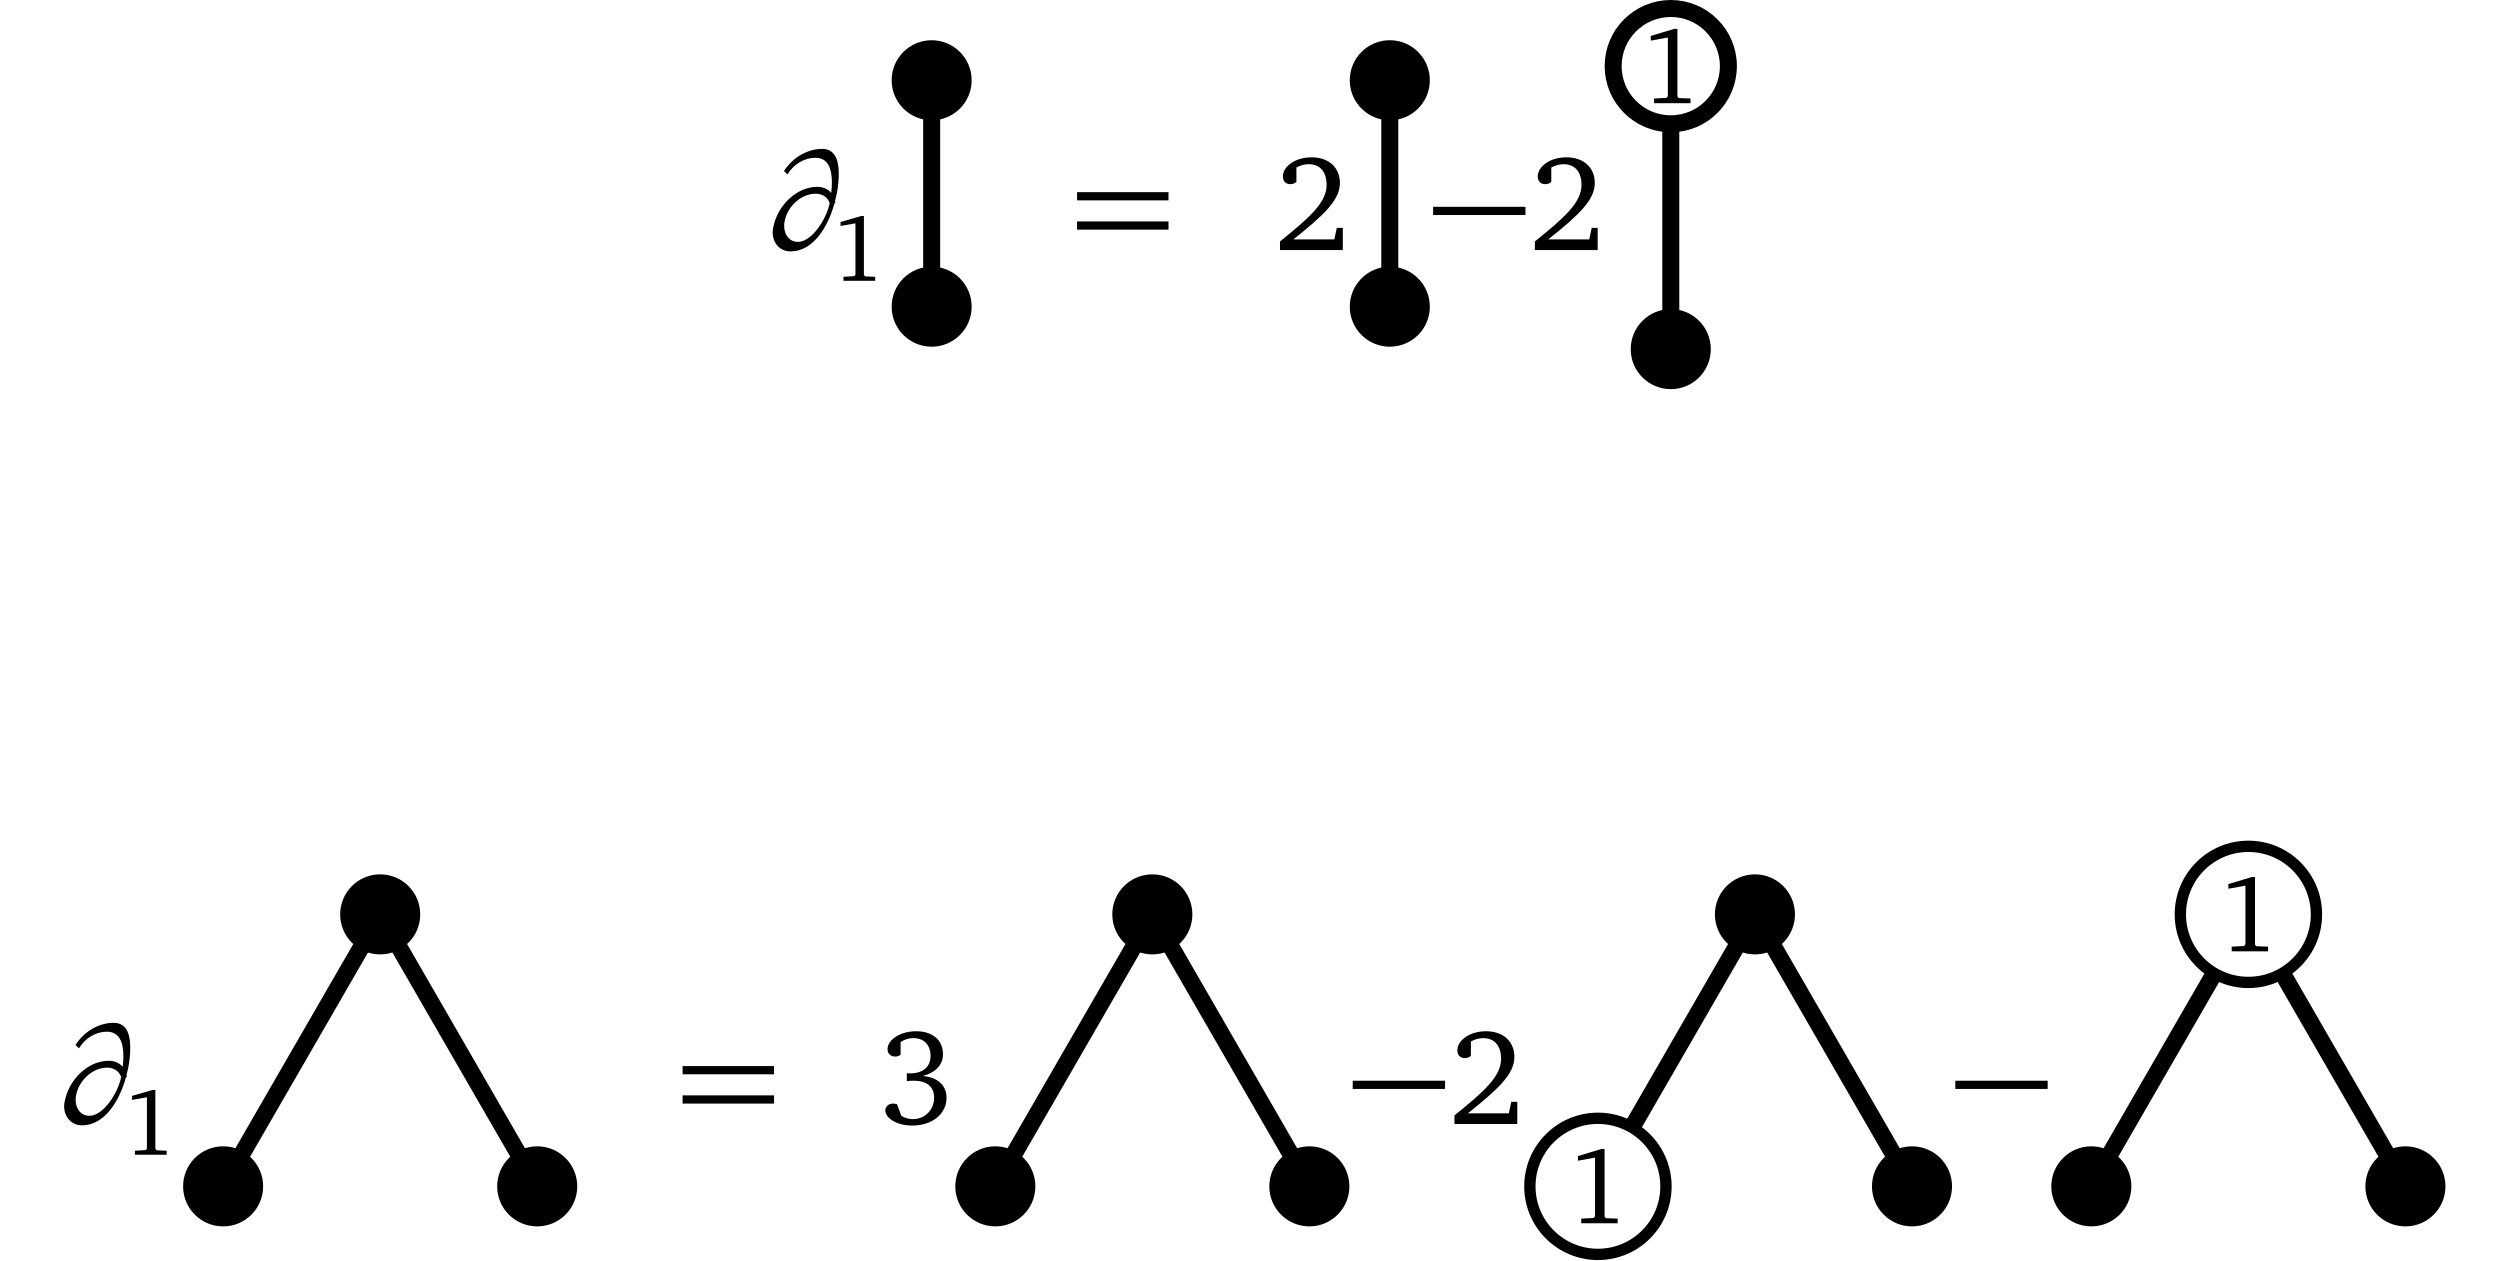
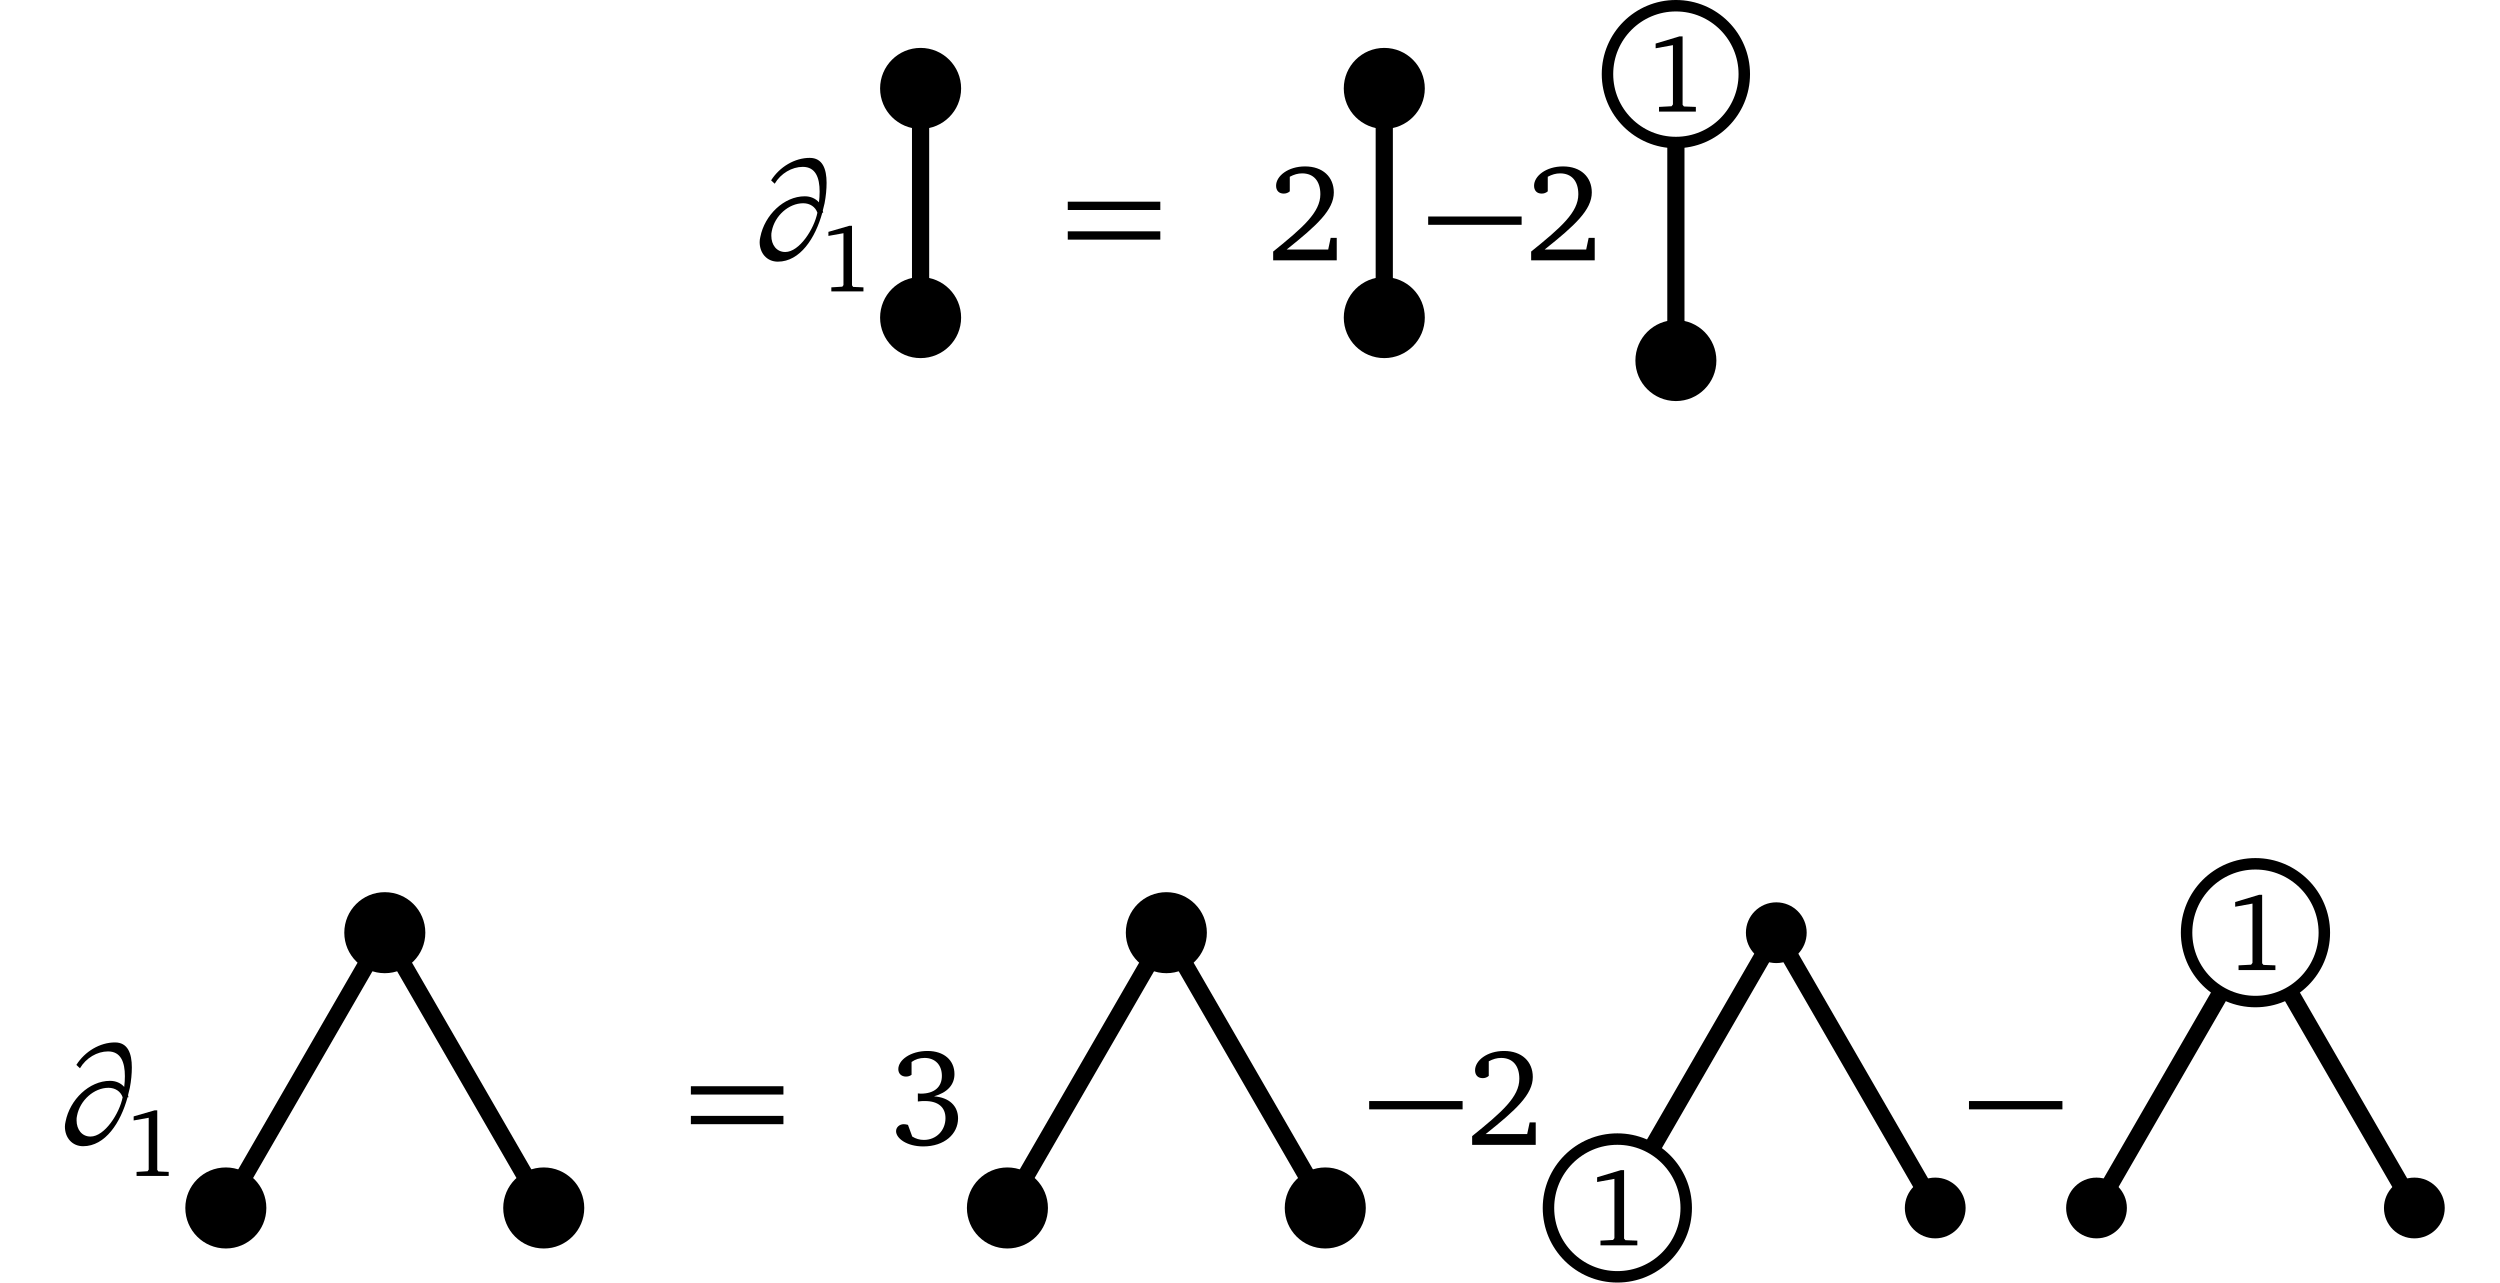
- <svg xmlns="http://www.w3.org/2000/svg" xmlns:xlink="http://www.w3.org/1999/xlink" width="176.013" height="88.716" viewBox="0 0 176.013 88.716">
+ <svg xmlns="http://www.w3.org/2000/svg" xmlns:xlink="http://www.w3.org/1999/xlink" width="173.899" height="89.216" viewBox="0 0 173.899 89.216">
  <defs>
    <g>
      <g id="glyph-0-0">
</g>
      <g id="glyph-0-1">
        <path d="M 4.797 -4.031 C 4.562 -4.297 4.219 -4.453 3.812 -4.453 C 2.359 -4.453 1.016 -3.141 0.719 -1.625 C 0.688 -1.5 0.672 -1.375 0.672 -1.266 C 0.672 -0.5 1.172 0.094 1.938 0.094 C 3.484 0.094 4.547 -1.547 5.031 -3.312 L 5.094 -3.312 C 5.078 -3.359 5.078 -3.406 5.062 -3.453 C 5.109 -3.625 5.141 -3.797 5.188 -3.969 C 5.281 -4.453 5.328 -4.938 5.328 -5.391 C 5.328 -6.359 5.047 -7.125 4.156 -7.125 C 3.109 -7.125 2.062 -6.5 1.469 -5.562 L 1.719 -5.328 C 2.141 -6.047 2.922 -6.5 3.672 -6.5 C 4.562 -6.5 4.844 -5.75 4.844 -4.781 C 4.844 -4.547 4.828 -4.281 4.797 -4.031 Z M 4.688 -3.312 C 4.469 -2.188 3.438 -0.578 2.453 -0.578 C 1.844 -0.578 1.484 -1.078 1.484 -1.703 C 1.484 -1.812 1.484 -1.922 1.516 -2.031 C 1.719 -3.094 2.688 -3.969 3.703 -3.969 C 4.172 -3.969 4.547 -3.719 4.688 -3.312 Z M 4.688 -3.312 " />
      </g>
      <g id="glyph-1-0">
</g>
      <g id="glyph-1-1">
        <path d="M 2.078 -4.562 L 0.625 -4.141 L 0.625 -3.859 L 1.672 -4.047 L 1.672 -0.438 L 1.594 -0.328 L 0.828 -0.281 L 0.828 0 L 3.062 0 L 3.062 -0.281 L 2.344 -0.312 L 2.266 -0.422 L 2.266 -4.562 Z M 2.078 -4.562 " />
      </g>
      <g id="glyph-2-0">
</g>
      <g id="glyph-2-1">
        <path d="M 0.531 -3.5 L 6.969 -3.5 L 6.969 -4.078 L 0.531 -4.078 Z M 0.531 -1.438 L 6.969 -1.438 L 6.969 -2.016 L 0.531 -2.016 Z M 0.531 -1.438 " />
      </g>
      <g id="glyph-3-0">
</g>
      <g id="glyph-3-1">
        <path d="M 1.344 -0.75 C 3.469 -2.438 4.625 -3.516 4.625 -4.719 C 4.625 -5.797 3.859 -6.531 2.625 -6.531 C 1.438 -6.531 0.609 -5.859 0.609 -5.188 C 0.609 -4.859 0.797 -4.641 1.141 -4.641 C 1.297 -4.641 1.438 -4.688 1.562 -4.797 L 1.562 -5.812 C 1.859 -5.969 2.125 -6.047 2.422 -6.047 C 3.219 -6.047 3.688 -5.516 3.688 -4.594 C 3.688 -3.344 2.5 -2.297 0.406 -0.609 L 0.406 0 L 4.828 0 L 4.828 -1.562 L 4.406 -1.562 L 4.234 -0.75 Z M 1.344 -0.75 " />
      </g>
      <g id="glyph-3-2">
        <path d="M 3.031 -3.375 C 3.969 -3.641 4.453 -4.188 4.453 -4.922 C 4.453 -5.891 3.719 -6.531 2.578 -6.531 C 1.375 -6.531 0.547 -5.891 0.547 -5.266 C 0.547 -4.953 0.766 -4.75 1.078 -4.75 C 1.219 -4.75 1.344 -4.781 1.469 -4.875 L 1.469 -5.766 C 1.734 -5.953 2.031 -6.047 2.375 -6.047 C 3.109 -6.047 3.578 -5.562 3.578 -4.797 C 3.578 -4.031 3.062 -3.562 2.109 -3.562 C 2.031 -3.562 1.969 -3.578 1.906 -3.578 L 1.906 -3.016 C 2.078 -3.047 2.25 -3.047 2.406 -3.047 C 3.328 -3.047 3.828 -2.609 3.828 -1.859 C 3.828 -1 3.188 -0.344 2.328 -0.344 C 2.031 -0.344 1.766 -0.422 1.516 -0.578 L 1.219 -1.391 C 1.109 -1.422 1.016 -1.438 0.922 -1.438 C 0.625 -1.438 0.391 -1.219 0.391 -0.953 C 0.391 -0.453 1.141 0.109 2.281 0.109 C 3.766 0.109 4.703 -0.766 4.703 -1.844 C 4.703 -2.703 4.094 -3.297 3.031 -3.375 Z M 3.031 -3.375 " />
      </g>
      <g id="glyph-4-0">
</g>
      <g id="glyph-4-1">
        <path d="M 0.234 -2.469 L 6.734 -2.469 L 6.734 -3.047 L 0.234 -3.047 Z M 0.234 -2.469 " />
      </g>
      <g id="glyph-5-0">
</g>
      <g id="glyph-5-1">
        <path d="M 2.375 -5.234 L 0.719 -4.734 L 0.719 -4.406 L 1.922 -4.625 L 1.922 -0.5 L 1.828 -0.375 L 0.953 -0.328 L 0.953 0 L 3.516 0 L 3.516 -0.328 L 2.688 -0.359 L 2.594 -0.469 L 2.594 -5.234 Z M 2.375 -5.234 " />
      </g>
    </g>
    <clipPath id="clip-0">
-       <path clip-rule="nonzero" d="M 0 47 L 55 47 L 55 88.715 L 0 88.715 Z M 0 47 " />
+       <path clip-rule="nonzero" d="M 0 47 L 55 47 L 55 89.215 L 0 89.215 Z M 0 47 " />
    </clipPath>
    <clipPath id="clip-1">
-       <path clip-rule="nonzero" d="M 53 47 L 110 47 L 110 88.715 L 53 88.715 Z M 53 47 " />
+       <path clip-rule="nonzero" d="M 53 47 L 110 47 L 110 89.215 L 53 89.215 Z M 53 47 " />
    </clipPath>
    <clipPath id="clip-2">
-       <path clip-rule="nonzero" d="M 95 47 L 152 47 L 152 88.715 L 95 88.715 Z M 95 47 " />
+       <path clip-rule="nonzero" d="M 95 47 L 152 47 L 152 89.215 L 95 89.215 Z M 95 47 " />
    </clipPath>
    <clipPath id="clip-3">
-       <path clip-rule="nonzero" d="M 107 78 L 118 78 L 118 88.715 L 107 88.715 Z M 107 78 " />
+       <path clip-rule="nonzero" d="M 96 67 L 129 67 L 129 89.215 L 96 89.215 Z M 96 67 " />
    </clipPath>
    <clipPath id="clip-4">
-       <path clip-rule="nonzero" d="M 96 67 L 129 67 L 129 88.715 L 96 88.715 Z M 96 67 " />
-     </clipPath>
-     <clipPath id="clip-5">
-       <path clip-rule="nonzero" d="M 130 47 L 176.012 47 L 176.012 88.715 L 130 88.715 Z M 130 47 " />
+       <path clip-rule="nonzero" d="M 128 47 L 173.898 47 L 173.898 89.215 L 128 89.215 Z M 128 47 " />
    </clipPath>
  </defs>
  <g fill="rgb(0%, 0%, 0%)" fill-opacity="1">
-     <use xlink:href="#glyph-0-1" x="53.726" y="17.607" />
+     <use xlink:href="#glyph-0-1" x="52.169" y="18.107" />
  </g>
  <g fill="rgb(0%, 0%, 0%)" fill-opacity="1">
-     <use xlink:href="#glyph-1-1" x="58.556" y="19.769" />
+     <use xlink:href="#glyph-1-1" x="56.999" y="20.269" />
  </g>
-   <path fill-rule="nonzero" fill="rgb(0%, 0%, 0%)" fill-opacity="1" d="M 68.41 21.594 C 68.41 20.035 67.148 18.773 65.594 18.773 C 64.039 18.773 62.777 20.035 62.777 21.594 C 62.777 23.148 64.039 24.41 65.594 24.41 C 67.148 24.41 68.41 23.148 68.41 21.594 Z M 68.41 21.594 " />
-   <path fill-rule="nonzero" fill="rgb(0%, 0%, 0%)" fill-opacity="1" d="M 68.41 5.652 C 68.41 4.094 67.148 2.832 65.594 2.832 C 64.039 2.832 62.777 4.094 62.777 5.652 C 62.777 7.207 64.039 8.469 65.594 8.469 C 67.148 8.469 68.41 7.207 68.41 5.652 Z M 68.41 5.652 " />
-   <path fill="none" stroke-width="1.196" stroke-linecap="butt" stroke-linejoin="miter" stroke="rgb(0%, 0%, 0%)" stroke-opacity="1" stroke-miterlimit="10" d="M -0 -3.987 L -0 11.955 " transform="matrix(1, 0, 0, -1, 65.594, 17.607)" />
+   <path fill-rule="nonzero" fill="rgb(0%, 0%, 0%)" fill-opacity="1" d="M 66.855 22.094 C 66.855 20.535 65.594 19.273 64.035 19.273 C 62.48 19.273 61.219 20.535 61.219 22.094 C 61.219 23.648 62.48 24.91 64.035 24.91 C 65.594 24.91 66.855 23.648 66.855 22.094 Z M 66.855 22.094 " />
+   <path fill-rule="nonzero" fill="rgb(0%, 0%, 0%)" fill-opacity="1" d="M 66.855 6.152 C 66.855 4.594 65.594 3.332 64.035 3.332 C 62.48 3.332 61.219 4.594 61.219 6.152 C 61.219 7.707 62.48 8.969 64.035 8.969 C 65.594 8.969 66.855 7.707 66.855 6.152 Z M 66.855 6.152 " />
+   <path fill="none" stroke-width="1.196" stroke-linecap="butt" stroke-linejoin="miter" stroke="rgb(0%, 0%, 0%)" stroke-opacity="1" stroke-miterlimit="10" d="M -0.002 -3.987 L -0.002 11.955 " transform="matrix(1, 0, 0, -1, 64.037, 18.107)" />
  <g fill="rgb(0%, 0%, 0%)" fill-opacity="1">
-     <use xlink:href="#glyph-2-1" x="75.299" y="17.607" />
+     <use xlink:href="#glyph-2-1" x="73.742" y="18.107" />
  </g>
  <g fill="rgb(0%, 0%, 0%)" fill-opacity="1">
-     <use xlink:href="#glyph-3-1" x="89.712" y="17.607" />
+     <use xlink:href="#glyph-3-1" x="88.155" y="18.107" />
  </g>
-   <path fill-rule="nonzero" fill="rgb(0%, 0%, 0%)" fill-opacity="1" d="M 100.668 21.594 C 100.668 20.035 99.406 18.773 97.848 18.773 C 96.293 18.773 95.031 20.035 95.031 21.594 C 95.031 23.148 96.293 24.41 97.848 24.41 C 99.406 24.41 100.668 23.148 100.668 21.594 Z M 100.668 21.594 " />
-   <path fill-rule="nonzero" fill="rgb(0%, 0%, 0%)" fill-opacity="1" d="M 100.668 5.652 C 100.668 4.094 99.406 2.832 97.848 2.832 C 96.293 2.832 95.031 4.094 95.031 5.652 C 95.031 7.207 96.293 8.469 97.848 8.469 C 99.406 8.469 100.668 7.207 100.668 5.652 Z M 100.668 5.652 " />
-   <path fill="none" stroke-width="1.196" stroke-linecap="butt" stroke-linejoin="miter" stroke="rgb(0%, 0%, 0%)" stroke-opacity="1" stroke-miterlimit="10" d="M -0 -3.987 L -0 11.955 " transform="matrix(1, 0, 0, -1, 97.848, 17.607)" />
+   <path fill-rule="nonzero" fill="rgb(0%, 0%, 0%)" fill-opacity="1" d="M 99.109 22.094 C 99.109 20.535 97.848 19.273 96.289 19.273 C 94.734 19.273 93.473 20.535 93.473 22.094 C 93.473 23.648 94.734 24.91 96.289 24.91 C 97.848 24.91 99.109 23.648 99.109 22.094 Z M 99.109 22.094 " />
+   <path fill-rule="nonzero" fill="rgb(0%, 0%, 0%)" fill-opacity="1" d="M 99.109 6.152 C 99.109 4.594 97.848 3.332 96.289 3.332 C 94.734 3.332 93.473 4.594 93.473 6.152 C 93.473 7.707 94.734 8.969 96.289 8.969 C 97.848 8.969 99.109 7.707 99.109 6.152 Z M 99.109 6.152 " />
+   <path fill="none" stroke-width="1.196" stroke-linecap="butt" stroke-linejoin="miter" stroke="rgb(0%, 0%, 0%)" stroke-opacity="1" stroke-miterlimit="10" d="M -0.002 -3.987 L -0.002 11.955 " transform="matrix(1, 0, 0, -1, 96.291, 18.107)" />
  <g fill="rgb(0%, 0%, 0%)" fill-opacity="1">
-     <use xlink:href="#glyph-4-1" x="100.666" y="17.607" />
+     <use xlink:href="#glyph-4-1" x="99.109" y="18.107" />
  </g>
  <g fill="rgb(0%, 0%, 0%)" fill-opacity="1">
-     <use xlink:href="#glyph-3-1" x="107.657" y="17.607" />
+     <use xlink:href="#glyph-3-1" x="106.1" y="18.107" />
  </g>
-   <path fill="none" stroke-width="1.196" stroke-linecap="butt" stroke-linejoin="miter" stroke="rgb(0%, 0%, 0%)" stroke-opacity="1" stroke-miterlimit="10" d="M 0.002 -3.986 L 0.002 15.94 " transform="matrix(1, 0, 0, -1, 117.631, 20.596)" />
-   <path fill-rule="nonzero" fill="rgb(100%, 100%, 100%)" fill-opacity="1" stroke-width="1.196" stroke-linecap="butt" stroke-linejoin="miter" stroke="rgb(0%, 0%, 0%)" stroke-opacity="1" stroke-miterlimit="10" d="M 4.056 15.94 C 4.056 18.182 2.24 19.998 0.002 19.998 C -2.24 19.998 -4.057 18.182 -4.057 15.94 C -4.057 13.698 -2.24 11.881 0.002 11.881 C 2.24 11.881 4.056 13.698 4.056 15.94 Z M 4.056 15.94 " transform="matrix(1, 0, 0, -1, 117.631, 20.596)" />
+   <path fill="none" stroke-width="1.196" stroke-linecap="butt" stroke-linejoin="miter" stroke="rgb(0%, 0%, 0%)" stroke-opacity="1" stroke-miterlimit="10" d="M 0 -3.986 L 0 15.94 " transform="matrix(1, 0, 0, -1, 116.574, 21.096)" />
+   <path fill-rule="nonzero" fill="rgb(100%, 100%, 100%)" fill-opacity="1" stroke-width="0.797" stroke-linecap="butt" stroke-linejoin="miter" stroke="rgb(0%, 0%, 0%)" stroke-opacity="1" stroke-miterlimit="10" d="M 4.758 15.94 C 4.758 18.569 2.629 20.698 0 20.698 C -2.629 20.698 -4.758 18.569 -4.758 15.94 C -4.758 13.315 -2.629 11.182 0 11.182 C 2.629 11.182 4.758 13.315 4.758 15.94 Z M 4.758 15.94 " transform="matrix(1, 0, 0, -1, 116.574, 21.096)" />
  <g fill="rgb(0%, 0%, 0%)" fill-opacity="1">
-     <use xlink:href="#glyph-5-1" x="115.504" y="7.265" />
+     <use xlink:href="#glyph-5-1" x="114.447" y="7.765" />
  </g>
-   <path fill-rule="nonzero" fill="rgb(0%, 0%, 0%)" fill-opacity="1" d="M 120.449 24.582 C 120.449 23.023 119.188 21.762 117.633 21.762 C 116.074 21.762 114.812 23.023 114.812 24.582 C 114.812 26.137 116.074 27.398 117.633 27.398 C 119.188 27.398 120.449 26.137 120.449 24.582 Z M 120.449 24.582 " />
+   <path fill-rule="nonzero" fill="rgb(0%, 0%, 0%)" fill-opacity="1" d="M 119.391 25.082 C 119.391 23.523 118.129 22.262 116.574 22.262 C 115.02 22.262 113.758 23.523 113.758 25.082 C 113.758 26.637 115.02 27.898 116.574 27.898 C 118.129 27.898 119.391 26.637 119.391 25.082 Z M 119.391 25.082 " />
  <g fill="rgb(0%, 0%, 0%)" fill-opacity="1">
-     <use xlink:href="#glyph-0-1" x="3.843" y="79.136" />
+     <use xlink:href="#glyph-0-1" x="3.843" y="79.636" />
  </g>
  <g fill="rgb(0%, 0%, 0%)" fill-opacity="1">
-     <use xlink:href="#glyph-1-1" x="8.672" y="81.298" />
+     <use xlink:href="#glyph-1-1" x="8.672" y="81.798" />
  </g>
-   <path fill-rule="nonzero" fill="rgb(0%, 0%, 0%)" fill-opacity="1" d="M 29.586 64.379 C 29.586 62.82 28.324 61.559 26.766 61.559 C 25.211 61.559 23.949 62.82 23.949 64.379 C 23.949 65.934 25.211 67.195 26.766 67.195 C 28.324 67.195 29.586 65.934 29.586 64.379 Z M 29.586 64.379 " />
-   <path fill-rule="nonzero" fill="rgb(0%, 0%, 0%)" fill-opacity="1" d="M 18.527 83.527 C 18.527 81.969 17.266 80.707 15.711 80.707 C 14.152 80.707 12.891 81.969 12.891 83.527 C 12.891 85.082 14.152 86.344 15.711 86.344 C 17.266 86.344 18.527 85.082 18.527 83.527 Z M 18.527 83.527 " />
-   <path fill-rule="nonzero" fill="rgb(0%, 0%, 0%)" fill-opacity="1" d="M 40.641 83.527 C 40.641 81.969 39.379 80.707 37.82 80.707 C 36.266 80.707 35.004 81.969 35.004 83.527 C 35.004 85.082 36.266 86.344 37.82 86.344 C 39.379 86.344 40.641 85.082 40.641 83.527 Z M 40.641 83.527 " />
+   <path fill-rule="nonzero" fill="rgb(0%, 0%, 0%)" fill-opacity="1" d="M 29.586 64.879 C 29.586 63.32 28.324 62.059 26.766 62.059 C 25.211 62.059 23.949 63.32 23.949 64.879 C 23.949 66.434 25.211 67.695 26.766 67.695 C 28.324 67.695 29.586 66.434 29.586 64.879 Z M 29.586 64.879 " />
+   <path fill-rule="nonzero" fill="rgb(0%, 0%, 0%)" fill-opacity="1" d="M 18.527 84.027 C 18.527 82.469 17.266 81.207 15.711 81.207 C 14.152 81.207 12.891 82.469 12.891 84.027 C 12.891 85.582 14.152 86.844 15.711 86.844 C 17.266 86.844 18.527 85.582 18.527 84.027 Z M 18.527 84.027 " />
+   <path fill-rule="nonzero" fill="rgb(0%, 0%, 0%)" fill-opacity="1" d="M 40.641 84.027 C 40.641 82.469 39.379 81.207 37.82 81.207 C 36.266 81.207 35.004 82.469 35.004 84.027 C 35.004 85.582 36.266 86.844 37.82 86.844 C 39.379 86.844 40.641 85.582 40.641 84.027 Z M 40.641 84.027 " />
  <g clip-path="url(#clip-0)">
-     <path fill="none" stroke-width="1.196" stroke-linecap="butt" stroke-linejoin="miter" stroke="rgb(0%, 0%, 0%)" stroke-opacity="1" stroke-miterlimit="10" d="M -0 12.765 L -11.055 -6.383 M -0 12.765 L 11.054 -6.383 " transform="matrix(1, 0, 0, -1, 26.766, 77.144)" />
+     <path fill="none" stroke-width="1.196" stroke-linecap="butt" stroke-linejoin="miter" stroke="rgb(0%, 0%, 0%)" stroke-opacity="1" stroke-miterlimit="10" d="M -0 12.765 L -11.055 -6.383 M -0 12.765 L 11.054 -6.383 " transform="matrix(1, 0, 0, -1, 26.766, 77.644)" />
  </g>
  <g fill="rgb(0%, 0%, 0%)" fill-opacity="1">
-     <use xlink:href="#glyph-2-1" x="47.526" y="79.136" />
+     <use xlink:href="#glyph-2-1" x="47.526" y="79.636" />
  </g>
  <g fill="rgb(0%, 0%, 0%)" fill-opacity="1">
-     <use xlink:href="#glyph-3-2" x="61.939" y="79.136" />
+     <use xlink:href="#glyph-3-2" x="61.939" y="79.636" />
  </g>
-   <path fill-rule="nonzero" fill="rgb(0%, 0%, 0%)" fill-opacity="1" d="M 83.949 64.379 C 83.949 62.82 82.688 61.559 81.133 61.559 C 79.574 61.559 78.312 62.82 78.312 64.379 C 78.312 65.934 79.574 67.195 81.133 67.195 C 82.688 67.195 83.949 65.934 83.949 64.379 Z M 83.949 64.379 " />
-   <path fill-rule="nonzero" fill="rgb(0%, 0%, 0%)" fill-opacity="1" d="M 72.895 83.527 C 72.895 81.969 71.633 80.707 70.074 80.707 C 68.52 80.707 67.258 81.969 67.258 83.527 C 67.258 85.082 68.52 86.344 70.074 86.344 C 71.633 86.344 72.895 85.082 72.895 83.527 Z M 72.895 83.527 " />
-   <path fill-rule="nonzero" fill="rgb(0%, 0%, 0%)" fill-opacity="1" d="M 95.004 83.527 C 95.004 81.969 93.742 80.707 92.188 80.707 C 90.629 80.707 89.367 81.969 89.367 83.527 C 89.367 85.082 90.629 86.344 92.188 86.344 C 93.742 86.344 95.004 85.082 95.004 83.527 Z M 95.004 83.527 " />
+   <path fill-rule="nonzero" fill="rgb(0%, 0%, 0%)" fill-opacity="1" d="M 83.949 64.879 C 83.949 63.32 82.688 62.059 81.133 62.059 C 79.574 62.059 78.312 63.32 78.312 64.879 C 78.312 66.434 79.574 67.695 81.133 67.695 C 82.688 67.695 83.949 66.434 83.949 64.879 Z M 83.949 64.879 " />
+   <path fill-rule="nonzero" fill="rgb(0%, 0%, 0%)" fill-opacity="1" d="M 72.895 84.027 C 72.895 82.469 71.633 81.207 70.074 81.207 C 68.52 81.207 67.258 82.469 67.258 84.027 C 67.258 85.582 68.52 86.844 70.074 86.844 C 71.633 86.844 72.895 85.582 72.895 84.027 Z M 72.895 84.027 " />
+   <path fill-rule="nonzero" fill="rgb(0%, 0%, 0%)" fill-opacity="1" d="M 95.004 84.027 C 95.004 82.469 93.742 81.207 92.188 81.207 C 90.629 81.207 89.367 82.469 89.367 84.027 C 89.367 85.582 90.629 86.844 92.188 86.844 C 93.742 86.844 95.004 85.582 95.004 84.027 Z M 95.004 84.027 " />
  <g clip-path="url(#clip-1)">
-     <path fill="none" stroke-width="1.196" stroke-linecap="butt" stroke-linejoin="miter" stroke="rgb(0%, 0%, 0%)" stroke-opacity="1" stroke-miterlimit="10" d="M 0.002 12.765 L -11.057 -6.383 M 0.002 12.765 L 11.056 -6.383 " transform="matrix(1, 0, 0, -1, 81.131, 77.144)" />
+     <path fill="none" stroke-width="1.196" stroke-linecap="butt" stroke-linejoin="miter" stroke="rgb(0%, 0%, 0%)" stroke-opacity="1" stroke-miterlimit="10" d="M 0.002 12.765 L -11.057 -6.383 M 0.002 12.765 L 11.056 -6.383 " transform="matrix(1, 0, 0, -1, 81.131, 77.644)" />
  </g>
  <g fill="rgb(0%, 0%, 0%)" fill-opacity="1">
-     <use xlink:href="#glyph-4-1" x="95.004" y="79.136" />
+     <use xlink:href="#glyph-4-1" x="95.004" y="79.636" />
  </g>
  <g fill="rgb(0%, 0%, 0%)" fill-opacity="1">
-     <use xlink:href="#glyph-3-1" x="101.996" y="79.136" />
+     <use xlink:href="#glyph-3-1" x="101.996" y="79.636" />
  </g>
  <g clip-path="url(#clip-2)">
-     <path fill="none" stroke-width="1.196" stroke-linecap="butt" stroke-linejoin="miter" stroke="rgb(0%, 0%, 0%)" stroke-opacity="1" stroke-miterlimit="10" d="M 0.001 12.765 L -11.054 -6.383 M 0.001 12.765 L 11.055 -6.383 " transform="matrix(1, 0, 0, -1, 123.558, 77.144)" />
+     <path fill="none" stroke-width="1.196" stroke-linecap="butt" stroke-linejoin="miter" stroke="rgb(0%, 0%, 0%)" stroke-opacity="1" stroke-miterlimit="10" d="M 0.001 12.765 L -11.054 -6.383 M 0.001 12.765 L 11.055 -6.383 " transform="matrix(1, 0, 0, -1, 123.558, 77.644)" />
  </g>
-   <path fill-rule="nonzero" fill="rgb(0%, 0%, 0%)" fill-opacity="1" d="M 126.375 64.379 C 126.375 62.82 125.113 61.559 123.559 61.559 C 122 61.559 120.738 62.82 120.738 64.379 C 120.738 65.934 122 67.195 123.559 67.195 C 125.113 67.195 126.375 65.934 126.375 64.379 Z M 126.375 64.379 " />
+   <path fill-rule="nonzero" fill="rgb(0%, 0%, 0%)" fill-opacity="1" d="M 125.672 64.879 C 125.672 63.711 124.727 62.766 123.559 62.766 C 122.391 62.766 121.445 63.711 121.445 64.879 C 121.445 66.047 122.391 66.992 123.559 66.992 C 124.727 66.992 125.672 66.047 125.672 64.879 Z M 125.672 64.879 " />
+   <path fill-rule="nonzero" fill="rgb(100%, 100%, 100%)" fill-opacity="1" d="M 117.293 84.027 C 117.293 81.383 115.148 79.234 112.504 79.234 C 109.855 79.234 107.711 81.383 107.711 84.027 C 107.711 86.672 109.855 88.816 112.504 88.816 C 115.148 88.816 117.293 86.672 117.293 84.027 Z M 117.293 84.027 " />
  <g clip-path="url(#clip-3)">
-     <path fill-rule="nonzero" fill="rgb(100%, 100%, 100%)" fill-opacity="1" d="M 117.293 83.527 C 117.293 80.883 115.148 78.734 112.504 78.734 C 109.855 78.734 107.711 80.883 107.711 83.527 C 107.711 86.172 109.855 88.316 112.504 88.316 C 115.148 88.316 117.293 86.172 117.293 83.527 Z M 117.293 83.527 " />
+     <path fill="none" stroke-width="0.797" stroke-linecap="butt" stroke-linejoin="miter" stroke="rgb(0%, 0%, 0%)" stroke-opacity="1" stroke-miterlimit="10" d="M -6.265 -6.383 C -6.265 -3.739 -8.41 -1.59 -11.054 -1.59 C -13.703 -1.59 -15.847 -3.739 -15.847 -6.383 C -15.847 -9.028 -13.703 -11.172 -11.054 -11.172 C -8.41 -11.172 -6.265 -9.028 -6.265 -6.383 Z M -6.265 -6.383 " transform="matrix(1, 0, 0, -1, 123.558, 77.644)" />
+   </g>
+   <g fill="rgb(0%, 0%, 0%)" fill-opacity="1">
+     <use xlink:href="#glyph-5-1" x="110.376" y="86.626" />
+   </g>
+   <path fill-rule="nonzero" fill="rgb(0%, 0%, 0%)" fill-opacity="1" d="M 136.727 84.027 C 136.727 82.859 135.781 81.914 134.613 81.914 C 133.445 81.914 132.5 82.859 132.5 84.027 C 132.5 85.195 133.445 86.141 134.613 86.141 C 135.781 86.141 136.727 85.195 136.727 84.027 Z M 136.727 84.027 " />
+   <g fill="rgb(0%, 0%, 0%)" fill-opacity="1">
+     <use xlink:href="#glyph-4-1" x="136.727" y="79.636" />
  </g>
  <g clip-path="url(#clip-4)">
-     <path fill="none" stroke-width="0.797" stroke-linecap="butt" stroke-linejoin="miter" stroke="rgb(0%, 0%, 0%)" stroke-opacity="1" stroke-miterlimit="10" d="M -6.265 -6.383 C -6.265 -3.739 -8.41 -1.59 -11.054 -1.59 C -13.703 -1.59 -15.847 -3.739 -15.847 -6.383 C -15.847 -9.028 -13.703 -11.172 -11.054 -11.172 C -8.41 -11.172 -6.265 -9.028 -6.265 -6.383 Z M -6.265 -6.383 " transform="matrix(1, 0, 0, -1, 123.558, 77.144)" />
+     <path fill="none" stroke-width="1.196" stroke-linecap="butt" stroke-linejoin="miter" stroke="rgb(0%, 0%, 0%)" stroke-opacity="1" stroke-miterlimit="10" d="M -0 12.765 L -11.055 -6.383 M -0 12.765 L 11.054 -6.383 " transform="matrix(1, 0, 0, -1, 156.887, 77.644)" />
  </g>
+   <path fill-rule="nonzero" fill="rgb(100%, 100%, 100%)" fill-opacity="1" stroke-width="0.797" stroke-linecap="butt" stroke-linejoin="miter" stroke="rgb(0%, 0%, 0%)" stroke-opacity="1" stroke-miterlimit="10" d="M 4.793 12.765 C 4.793 15.414 2.644 17.558 -0 17.558 C -2.645 17.558 -4.789 15.414 -4.789 12.765 C -4.789 10.121 -2.645 7.976 -0 7.976 C 2.644 7.976 4.793 10.121 4.793 12.765 Z M 4.793 12.765 " transform="matrix(1, 0, 0, -1, 156.887, 77.644)" />
  <g fill="rgb(0%, 0%, 0%)" fill-opacity="1">
-     <use xlink:href="#glyph-5-1" x="110.376" y="86.126" />
+     <use xlink:href="#glyph-5-1" x="154.76" y="67.478" />
  </g>
-   <path fill-rule="nonzero" fill="rgb(0%, 0%, 0%)" fill-opacity="1" d="M 137.434 83.527 C 137.434 81.969 136.172 80.707 134.613 80.707 C 133.059 80.707 131.797 81.969 131.797 83.527 C 131.797 85.082 133.059 86.344 134.613 86.344 C 136.172 86.344 137.434 85.082 137.434 83.527 Z M 137.434 83.527 " />
-   <g fill="rgb(0%, 0%, 0%)" fill-opacity="1">
-     <use xlink:href="#glyph-4-1" x="137.432" y="79.136" />
-   </g>
-   <g clip-path="url(#clip-5)">
-     <path fill="none" stroke-width="1.196" stroke-linecap="butt" stroke-linejoin="miter" stroke="rgb(0%, 0%, 0%)" stroke-opacity="1" stroke-miterlimit="10" d="M -0 12.765 L -11.055 -6.383 M -0 12.765 L 11.055 -6.383 " transform="matrix(1, 0, 0, -1, 158.297, 77.144)" />
-   </g>
-   <path fill-rule="nonzero" fill="rgb(100%, 100%, 100%)" fill-opacity="1" stroke-width="0.797" stroke-linecap="butt" stroke-linejoin="miter" stroke="rgb(0%, 0%, 0%)" stroke-opacity="1" stroke-miterlimit="10" d="M 4.793 12.765 C 4.793 15.414 2.644 17.558 -0 17.558 C -2.645 17.558 -4.789 15.414 -4.789 12.765 C -4.789 10.121 -2.645 7.976 -0 7.976 C 2.644 7.976 4.793 10.121 4.793 12.765 Z M 4.793 12.765 " transform="matrix(1, 0, 0, -1, 158.297, 77.144)" />
-   <g fill="rgb(0%, 0%, 0%)" fill-opacity="1">
-     <use xlink:href="#glyph-5-1" x="156.17" y="66.978" />
-   </g>
-   <path fill-rule="nonzero" fill="rgb(0%, 0%, 0%)" fill-opacity="1" d="M 150.059 83.527 C 150.059 81.969 148.797 80.707 147.242 80.707 C 145.684 80.707 144.422 81.969 144.422 83.527 C 144.422 85.082 145.684 86.344 147.242 86.344 C 148.797 86.344 150.059 85.082 150.059 83.527 Z M 150.059 83.527 " />
-   <path fill-rule="nonzero" fill="rgb(0%, 0%, 0%)" fill-opacity="1" d="M 172.172 83.527 C 172.172 81.969 170.91 80.707 169.352 80.707 C 167.797 80.707 166.535 81.969 166.535 83.527 C 166.535 85.082 167.797 86.344 169.352 86.344 C 170.91 86.344 172.172 85.082 172.172 83.527 Z M 172.172 83.527 " />
+   <path fill-rule="nonzero" fill="rgb(0%, 0%, 0%)" fill-opacity="1" d="M 147.945 84.027 C 147.945 82.859 147 81.914 145.832 81.914 C 144.664 81.914 143.719 82.859 143.719 84.027 C 143.719 85.195 144.664 86.141 145.832 86.141 C 147 86.141 147.945 85.195 147.945 84.027 Z M 147.945 84.027 " />
+   <path fill-rule="nonzero" fill="rgb(0%, 0%, 0%)" fill-opacity="1" d="M 170.055 84.027 C 170.055 82.859 169.109 81.914 167.941 81.914 C 166.777 81.914 165.828 82.859 165.828 84.027 C 165.828 85.195 166.777 86.141 167.941 86.141 C 169.109 86.141 170.055 85.195 170.055 84.027 Z M 170.055 84.027 " />
</svg>
